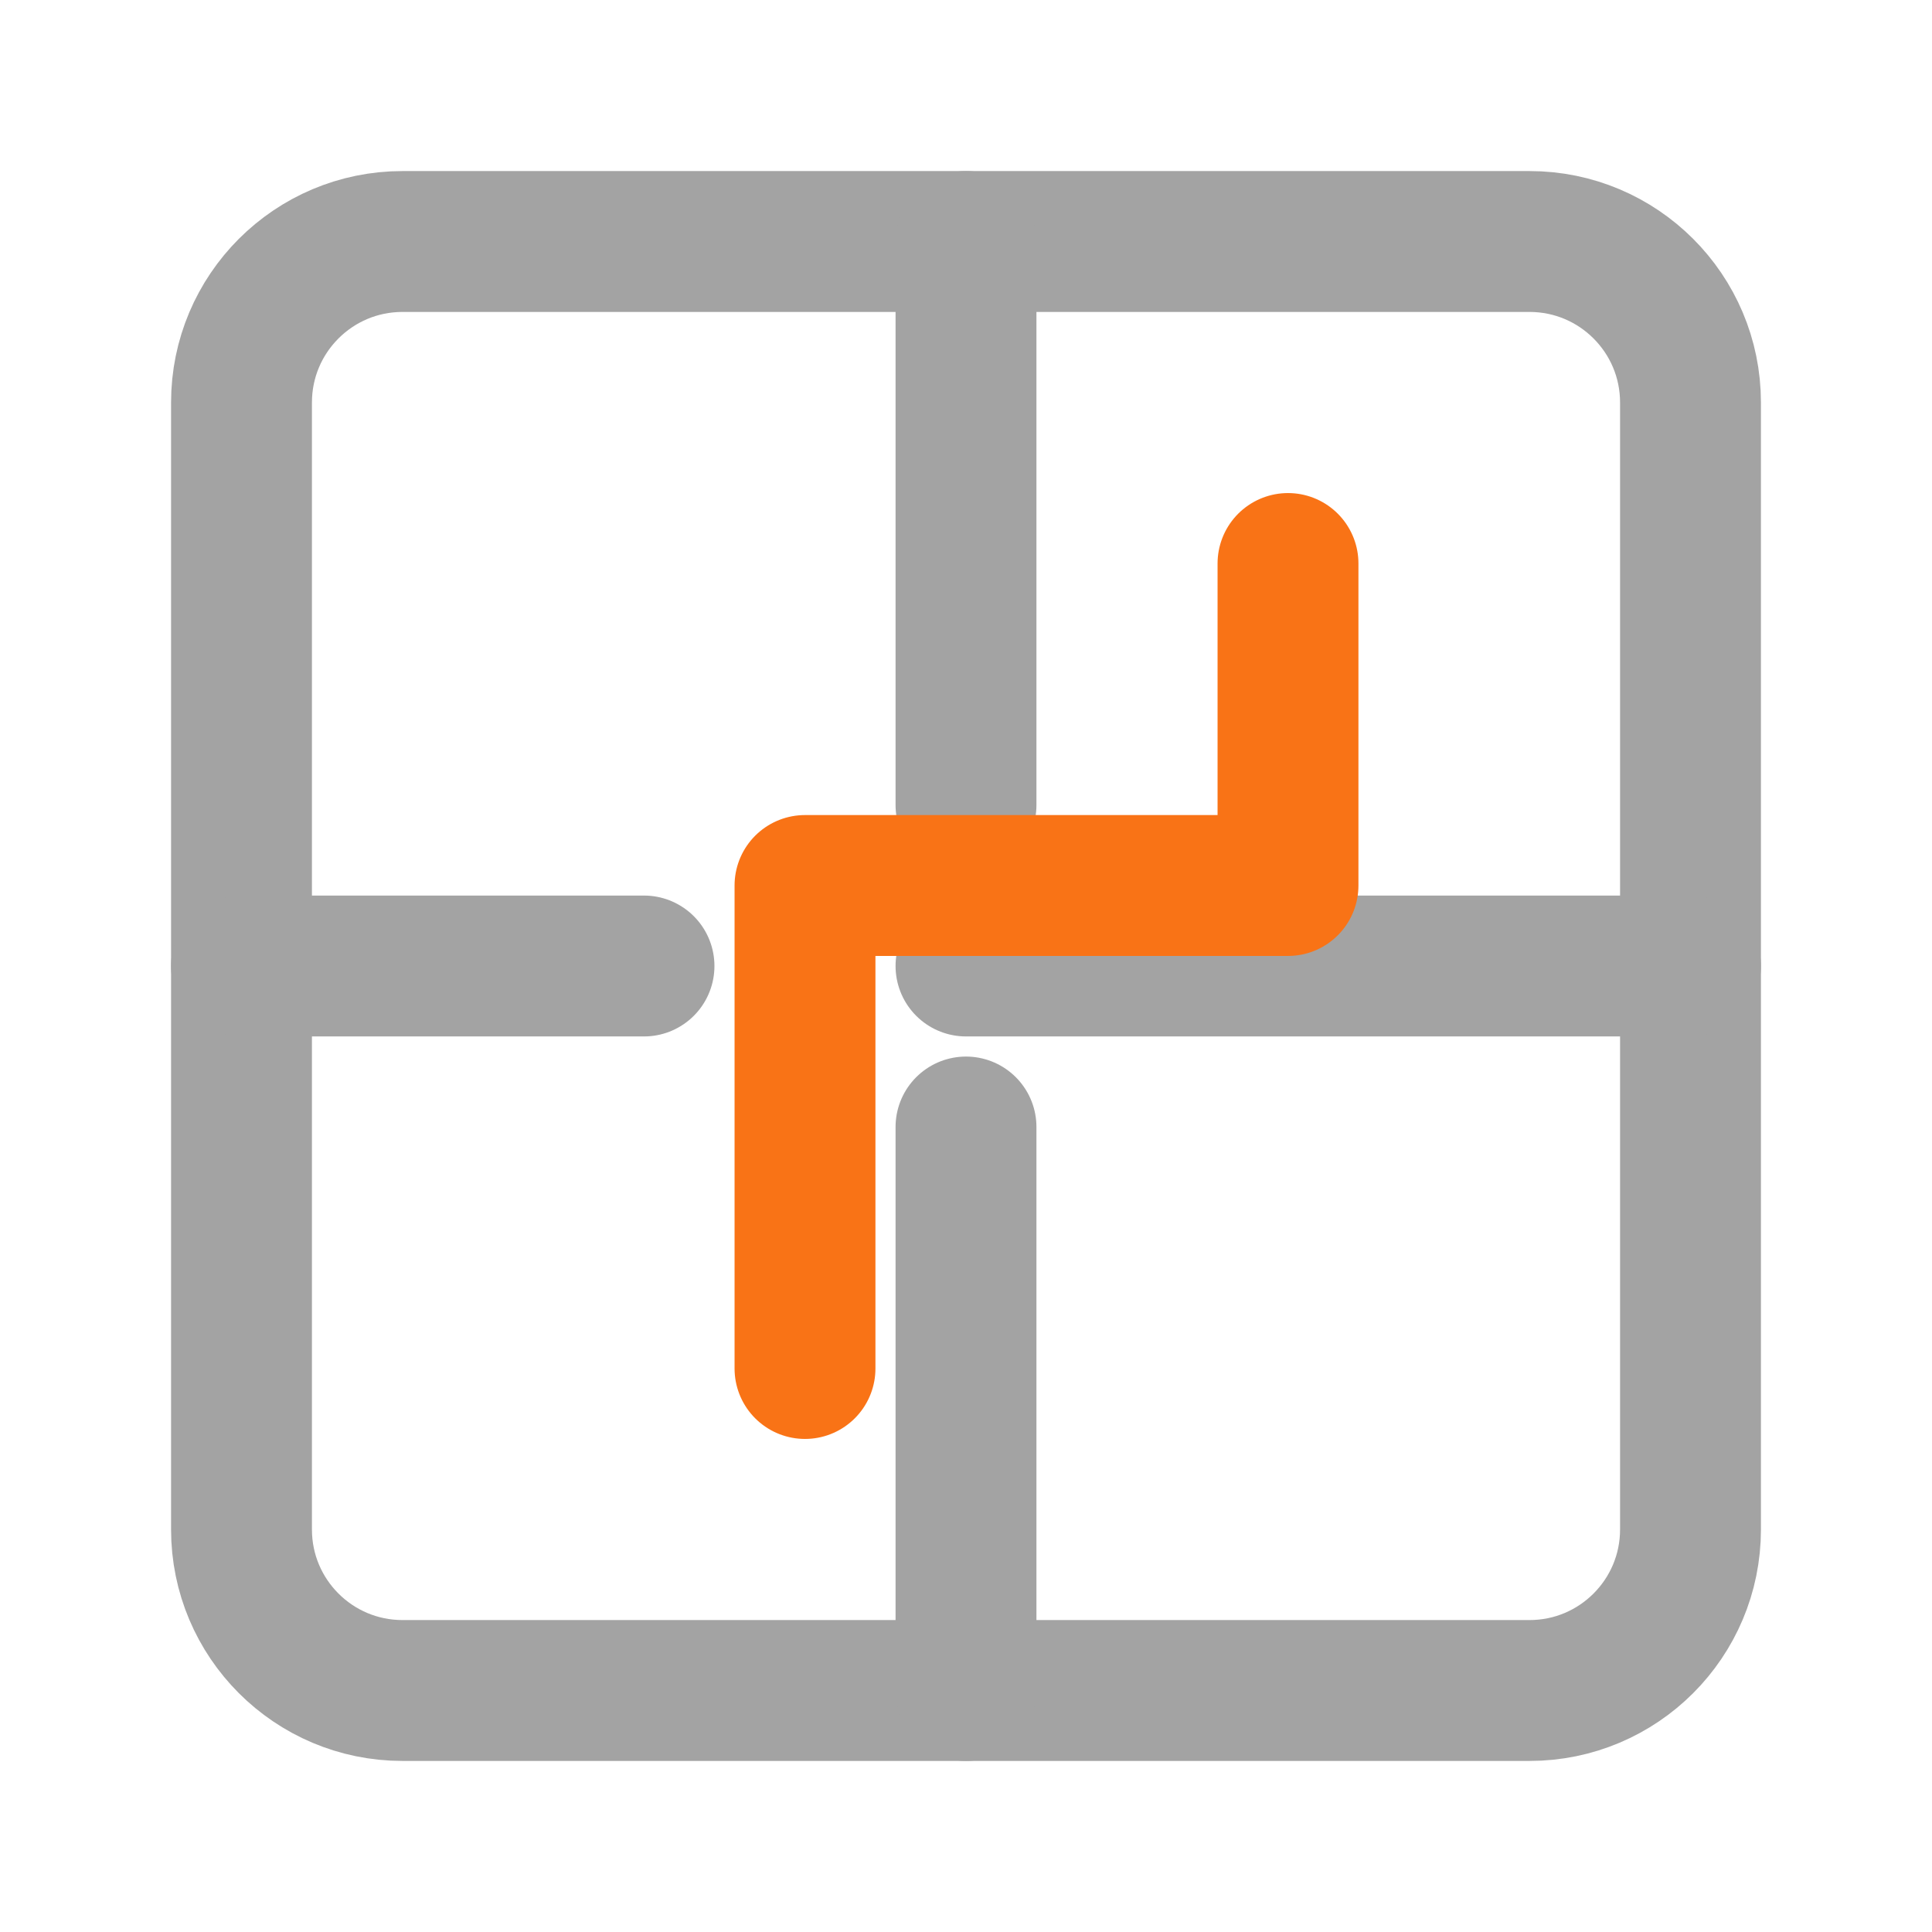
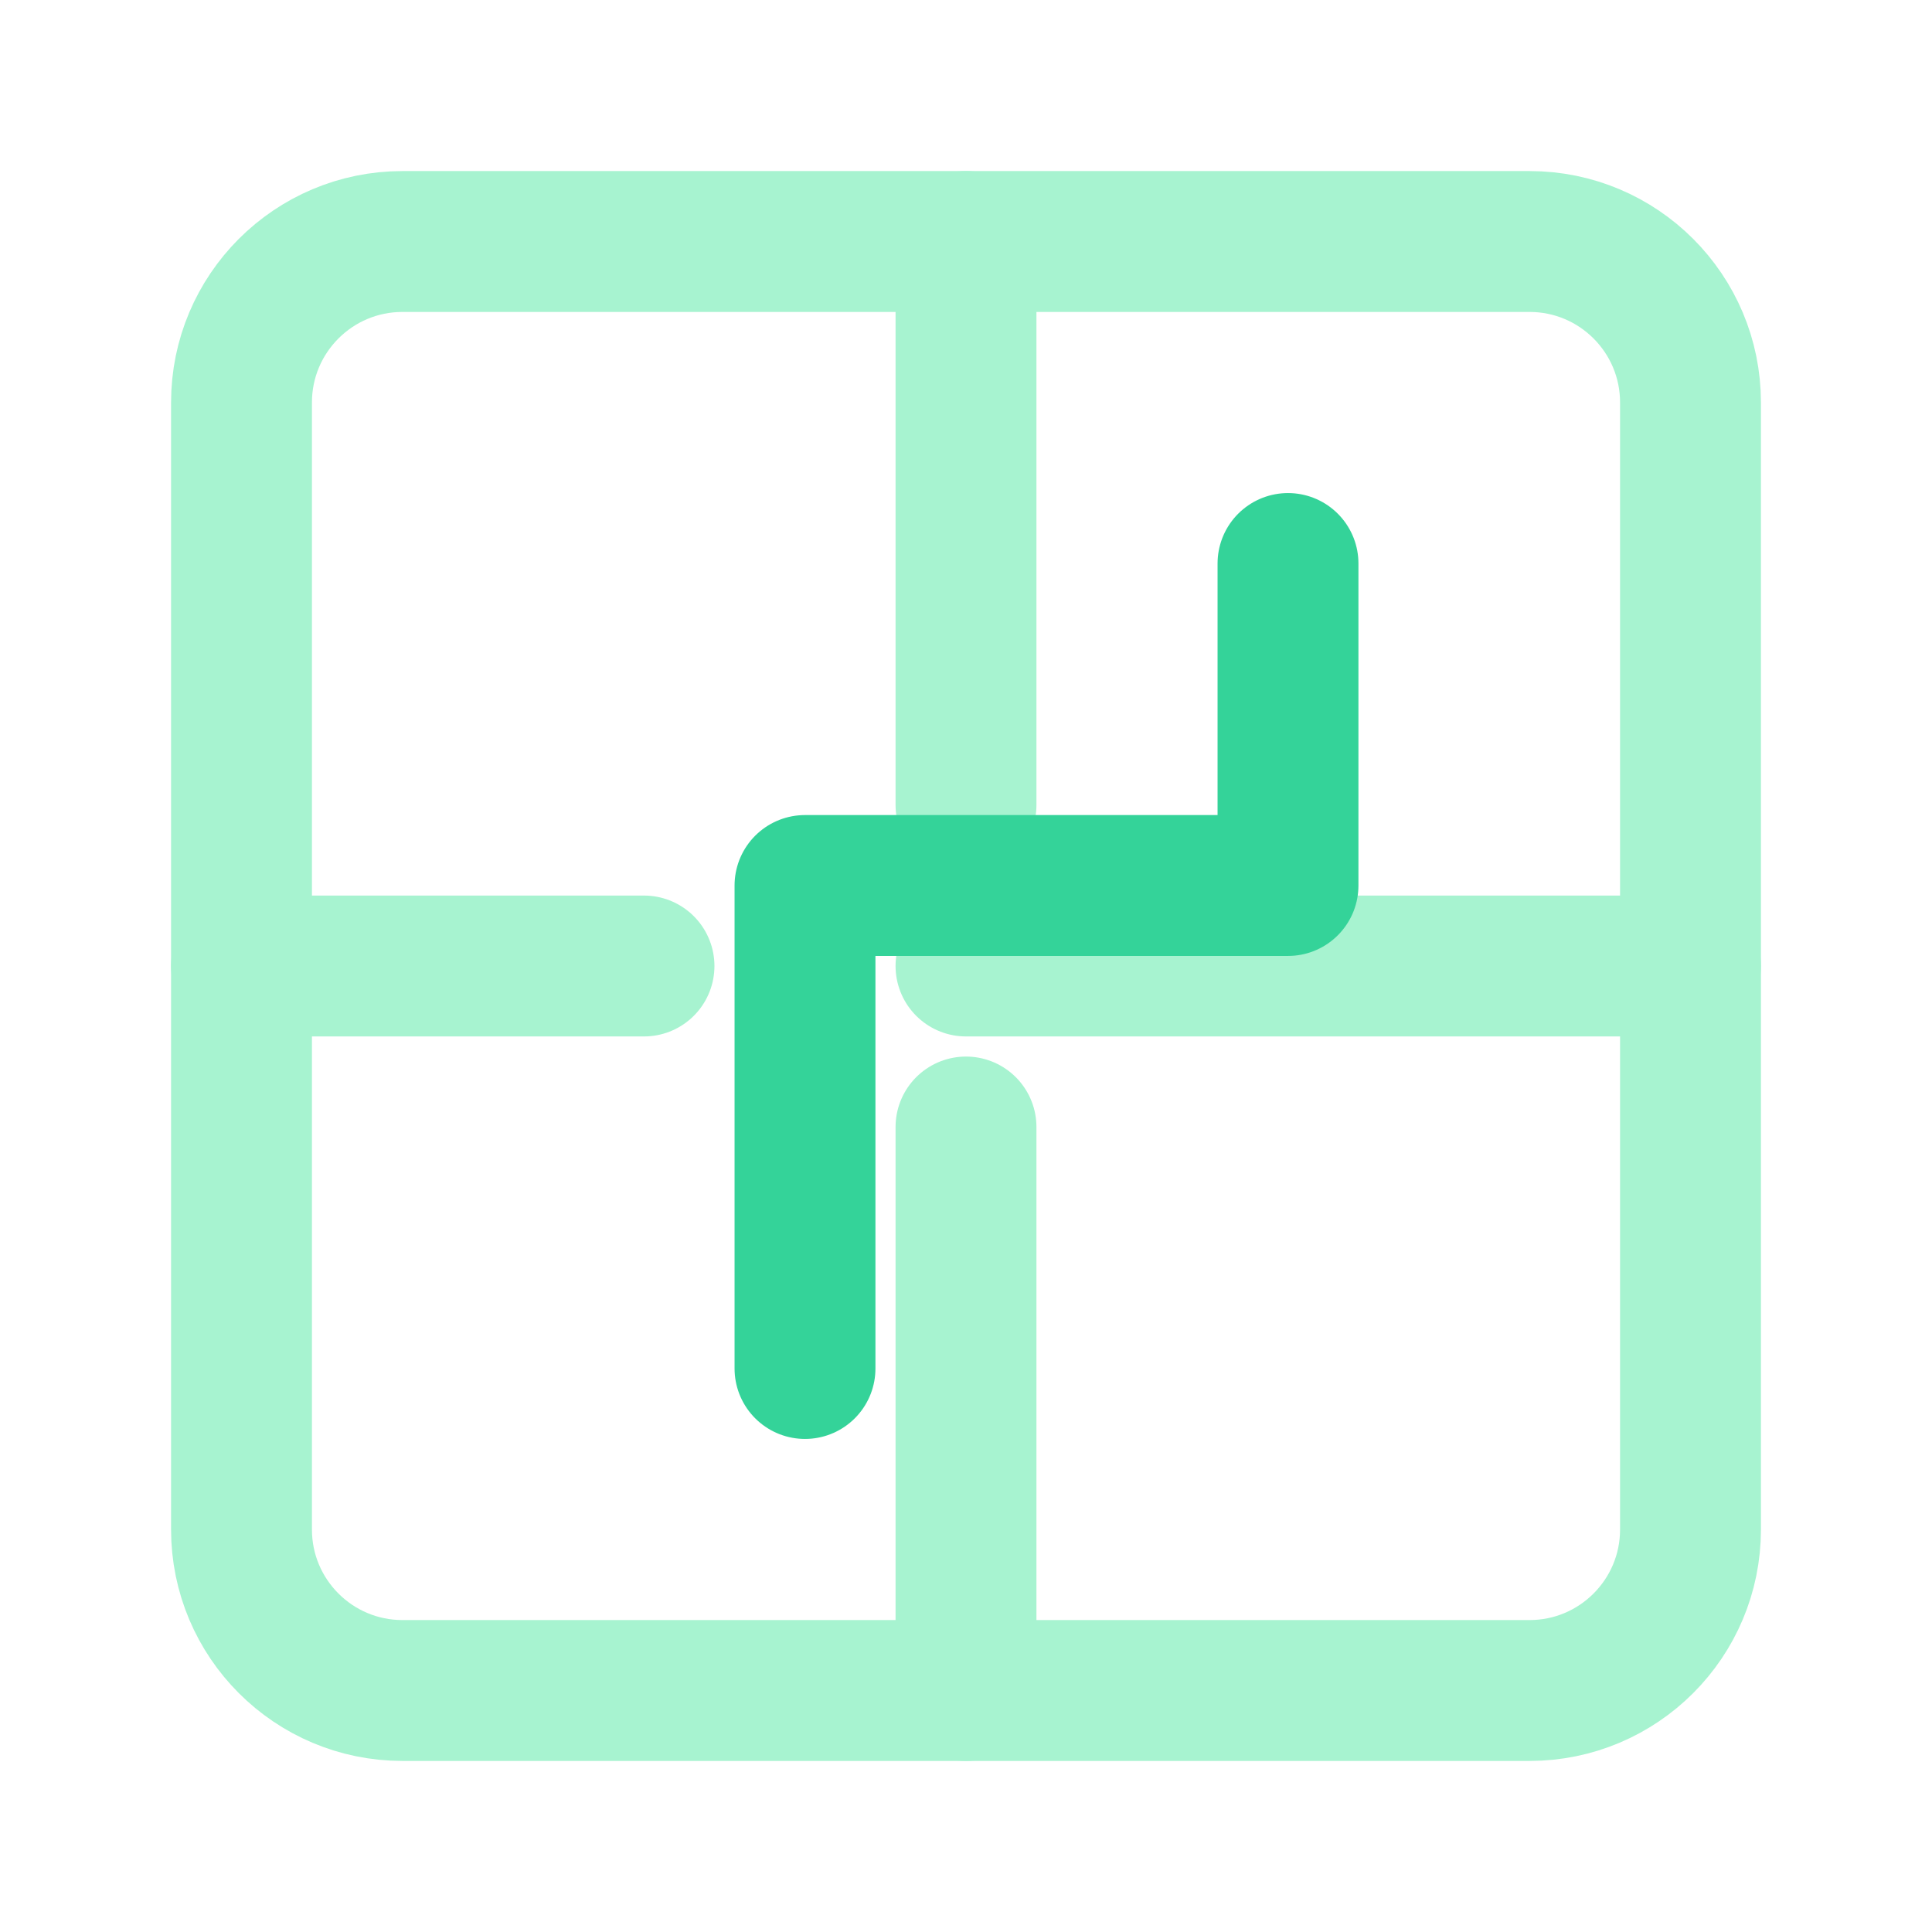
<svg xmlns="http://www.w3.org/2000/svg" viewBox="0 0 24 24" fill="none" stroke-linecap="round" stroke-linejoin="round" role="img" aria-label="OpenApparatus">
-   <g stroke="#a3a3a3" stroke-width="1.75">
+   <g stroke="#a7f3d0" stroke-width="1.75">
    <rect x="3" y="3" width="18" height="18" rx="2" />
    <path d="M12 3 V10" />
    <path d="M12 14 V21" />
    <path d="M3 12 H8" />
    <path d="M12 12 H21" />
  </g>
-   <path stroke="#f97316" stroke-width="1.75" d="M16 7 L16 11 L10 11 L10 17" />
+   <path stroke="#34d399" stroke-width="1.75" d="M16 7 L16 11 L10 11 L10 17" />
</svg>
